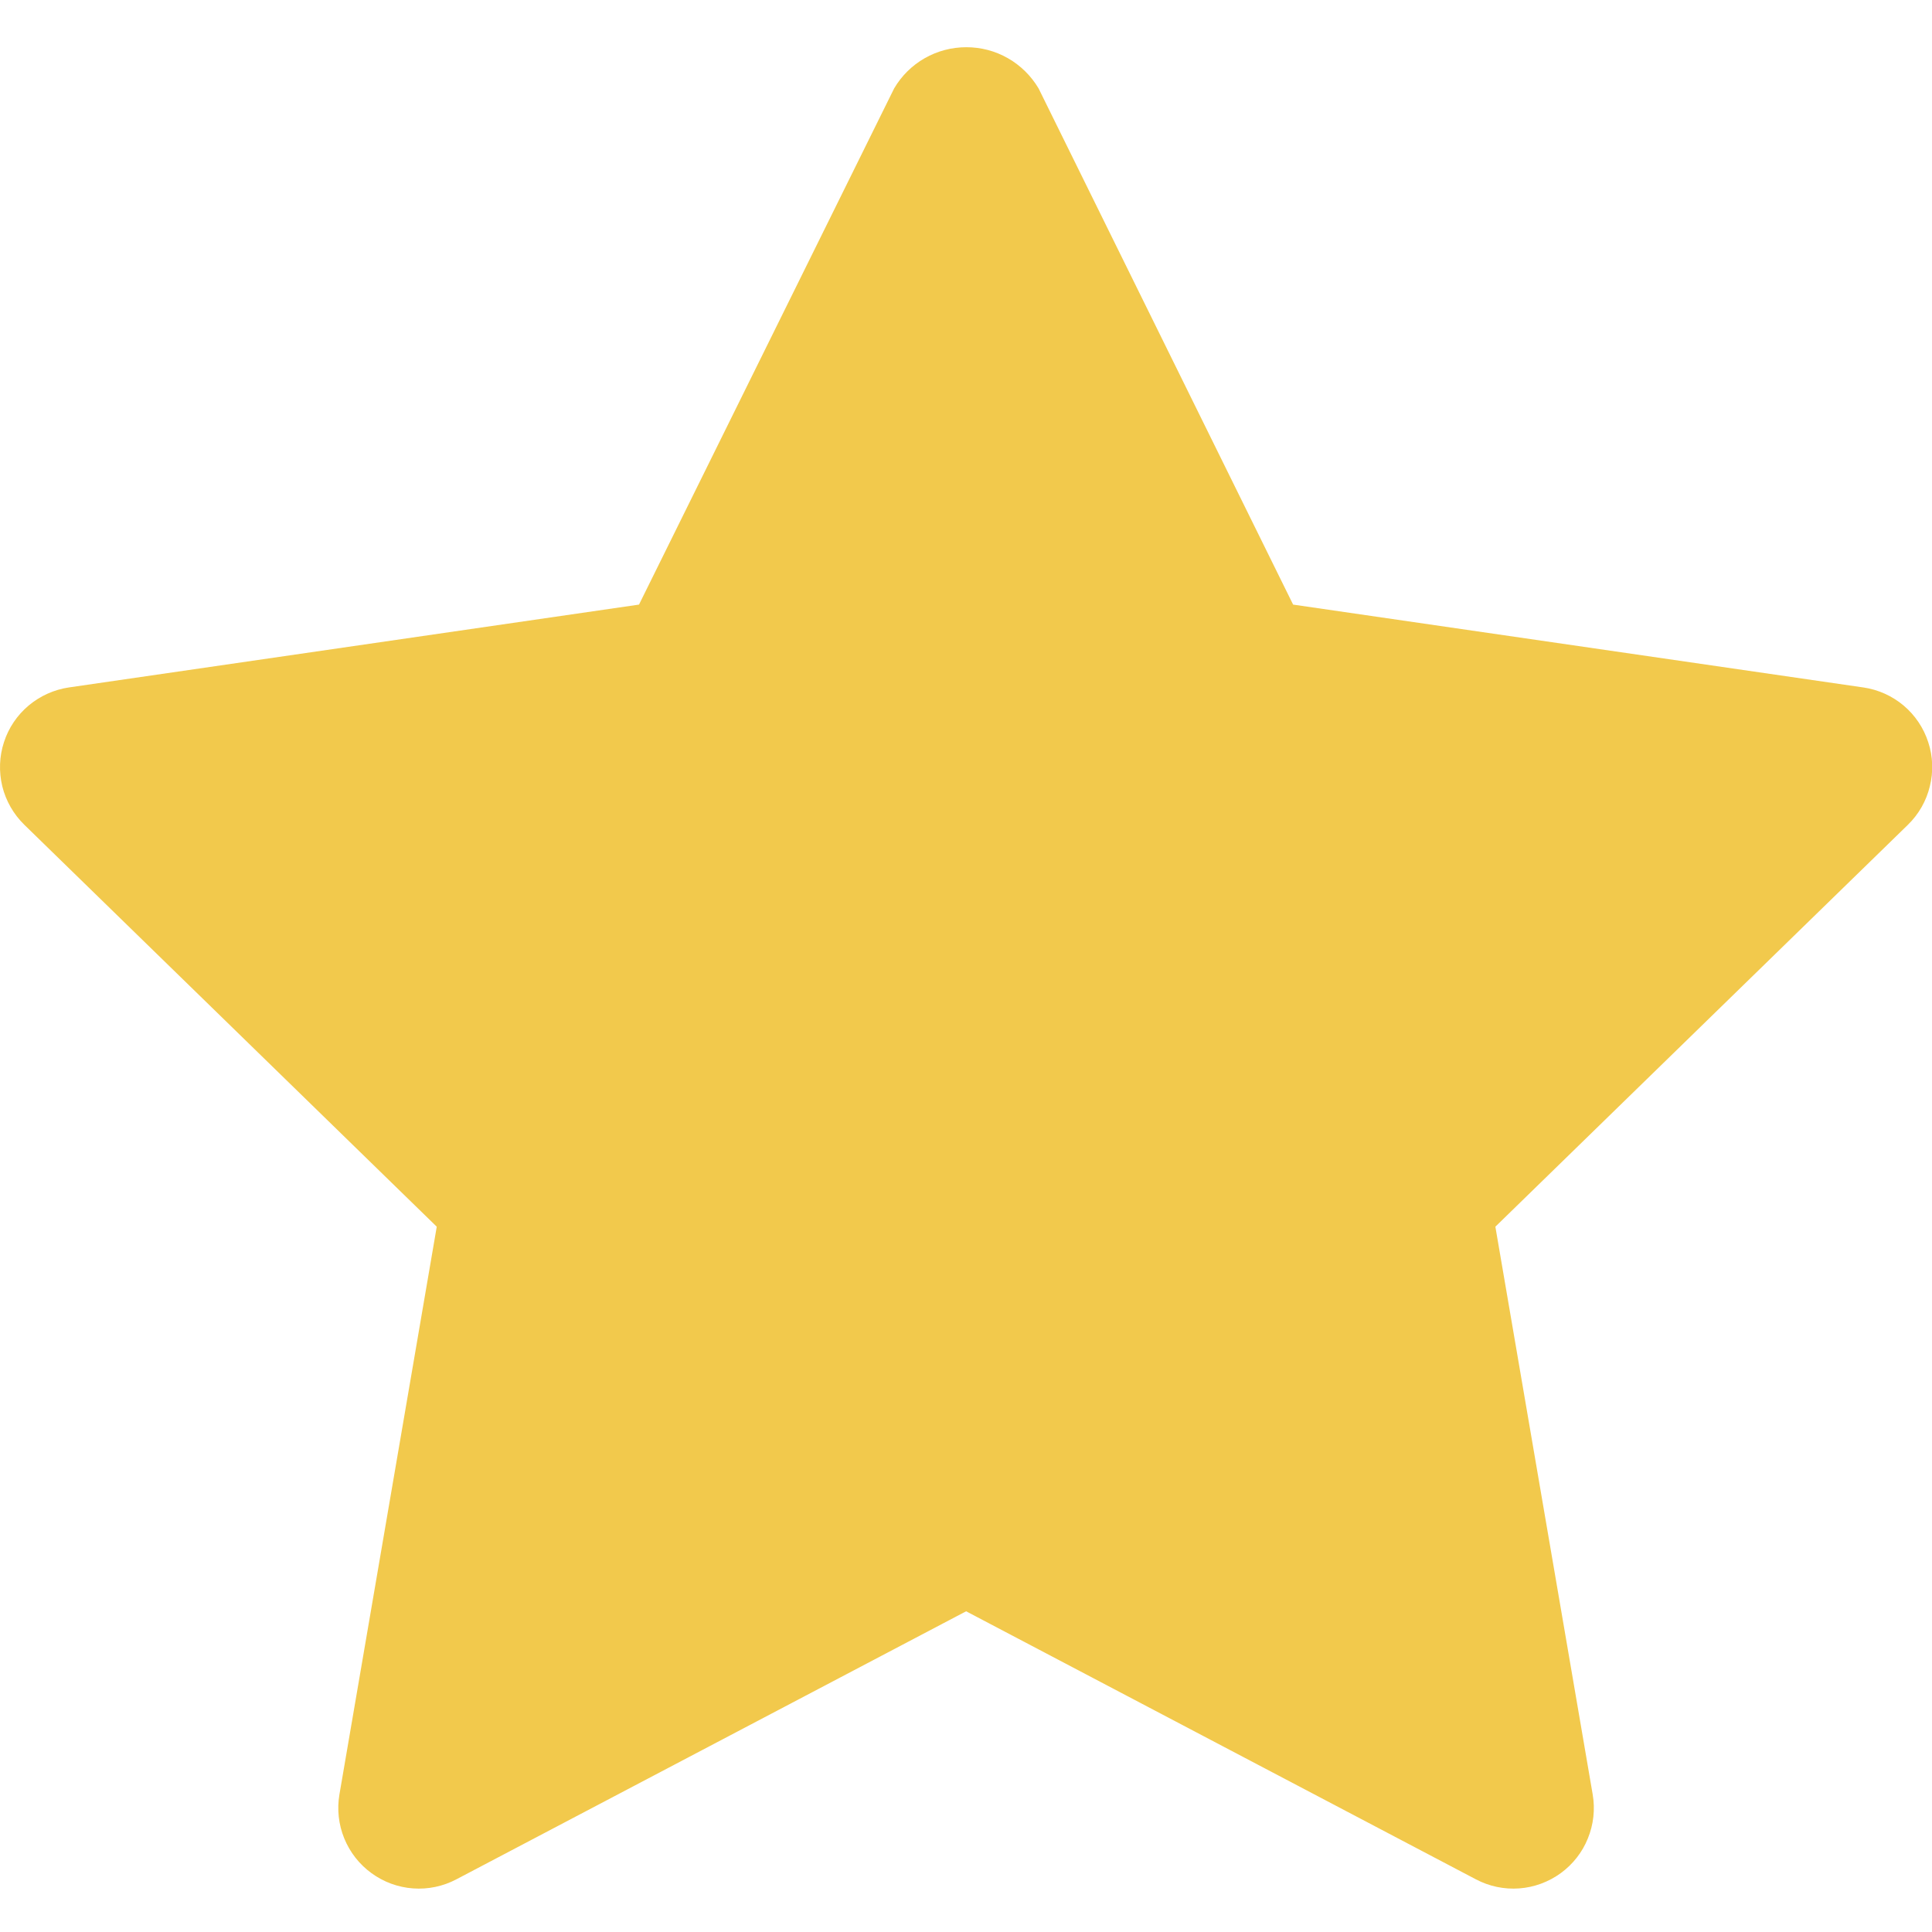
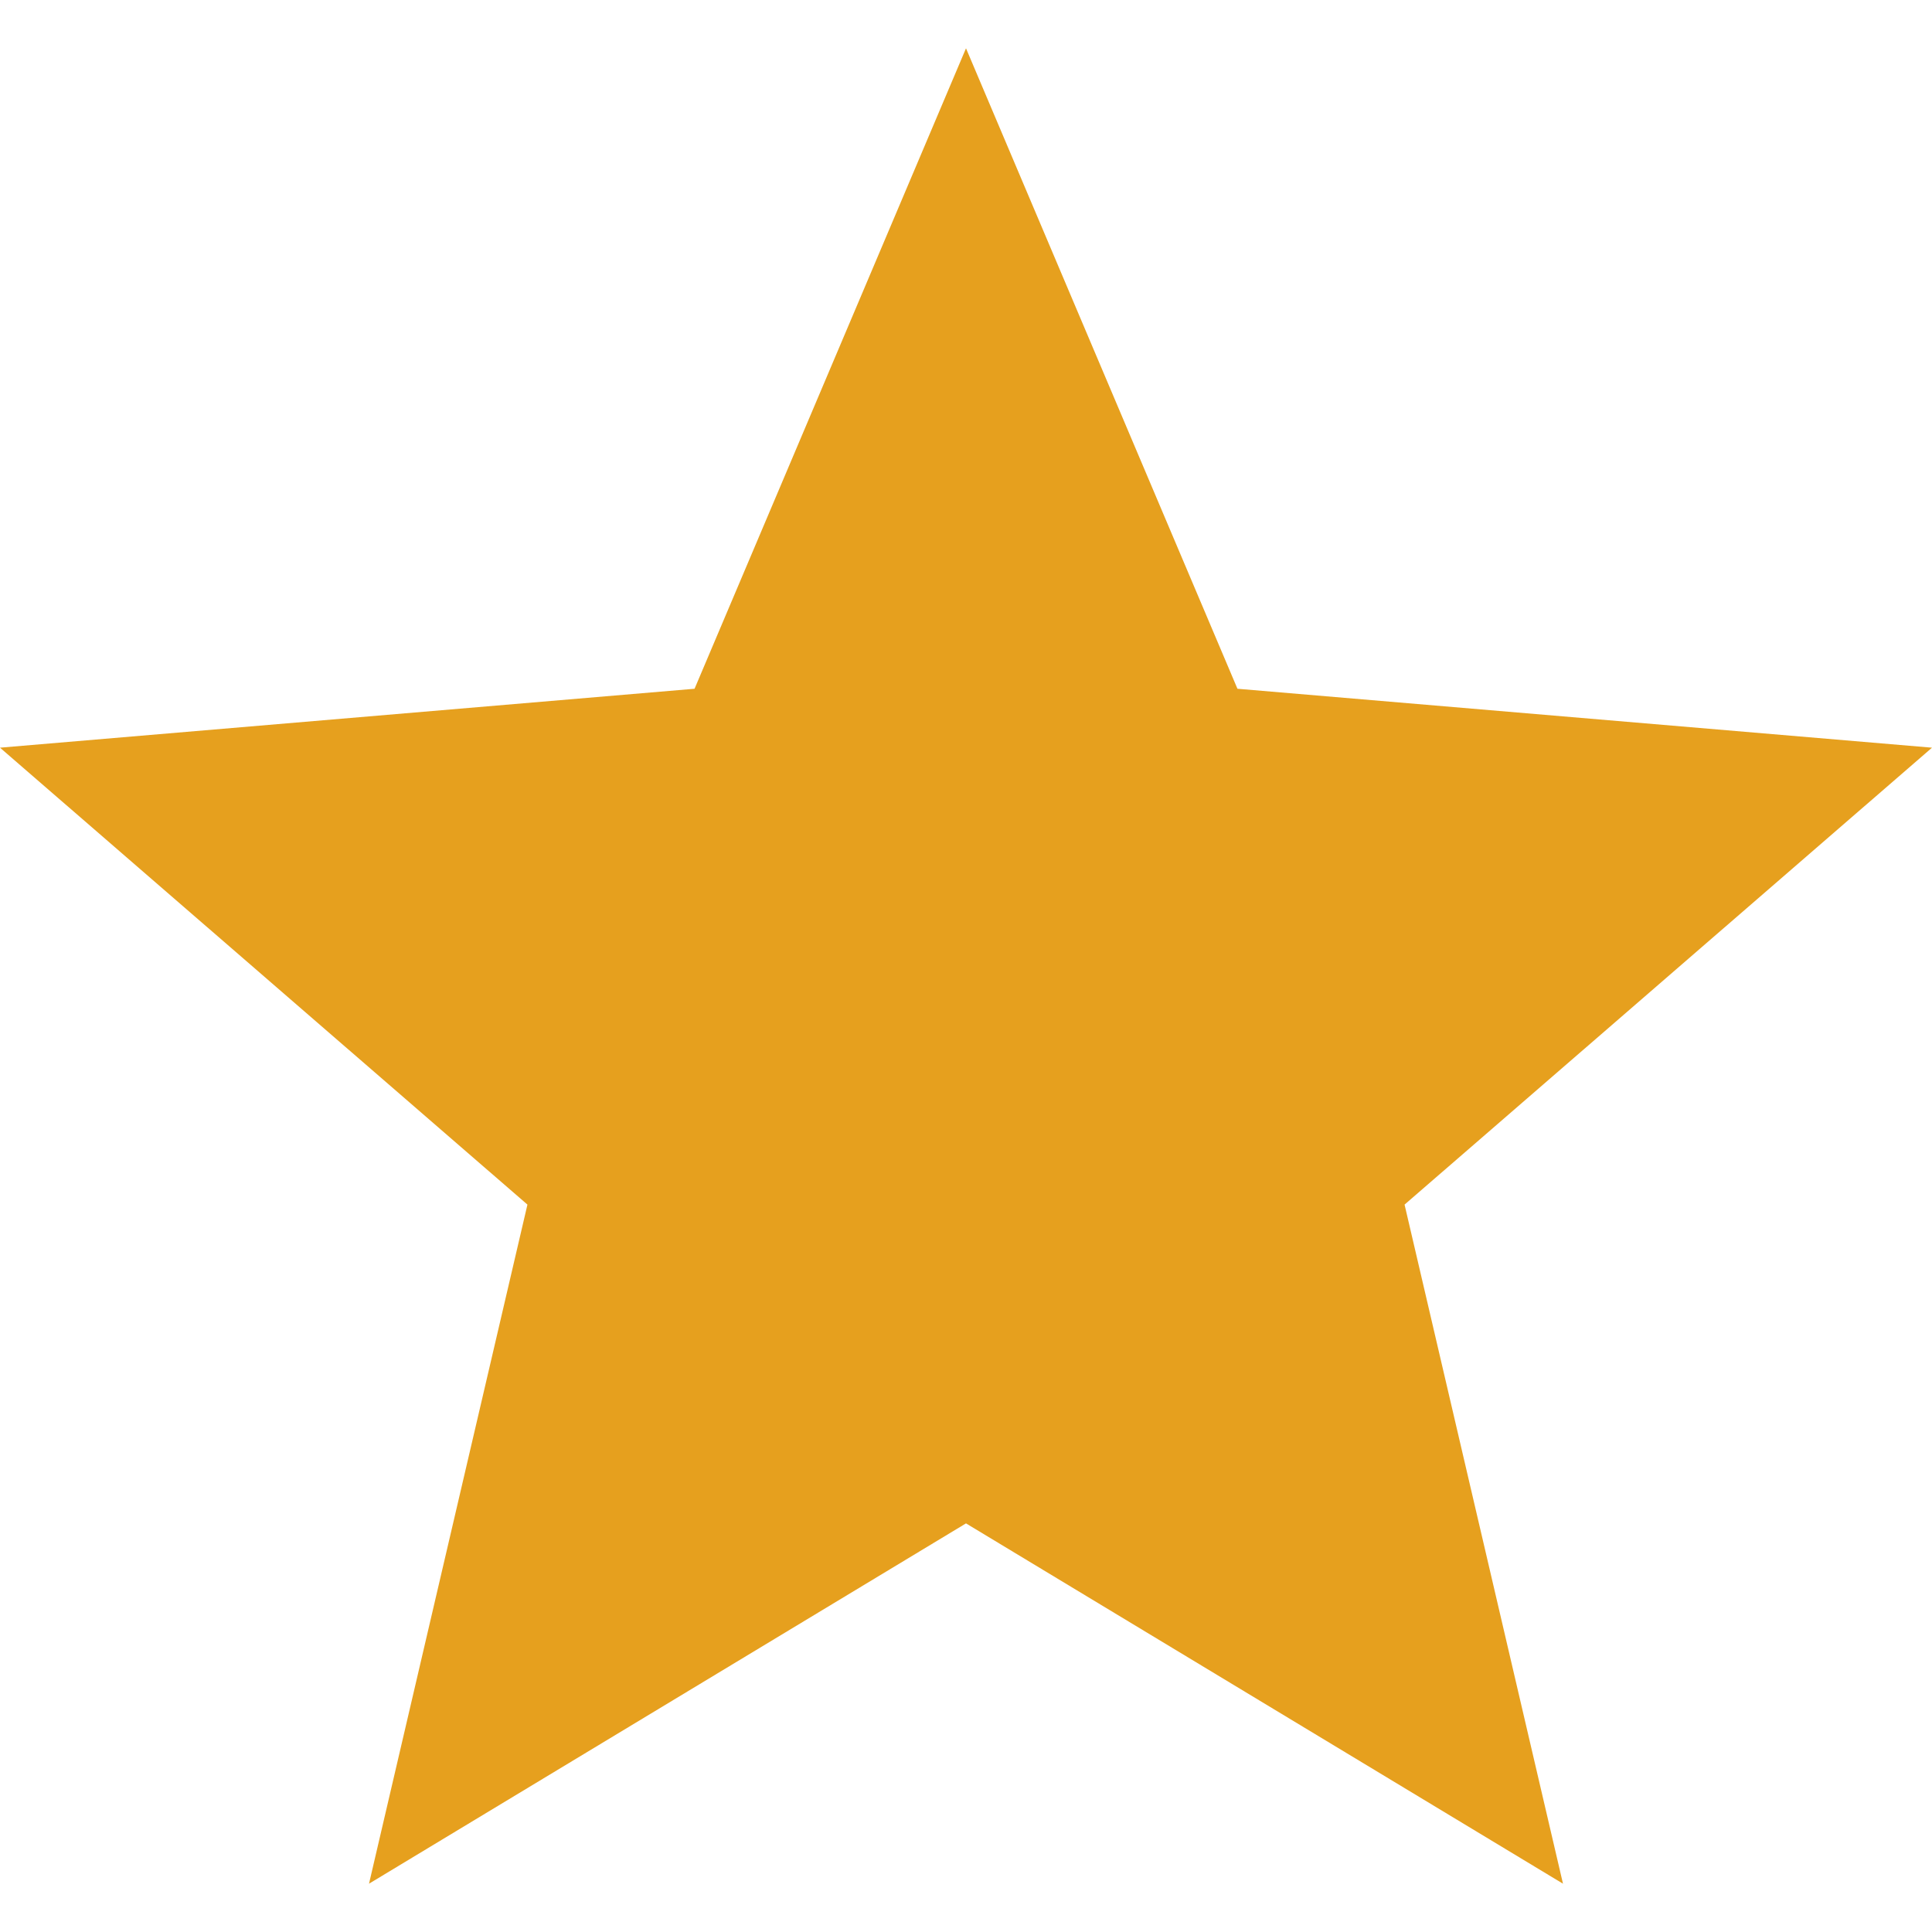
- <svg xmlns="http://www.w3.org/2000/svg" width="16" height="16" viewBox="0 0 16 16" fill="none">
-   <path d="M15.43 5.693L10.709 5.007L8.601 0.732C8.539 0.628 8.452 0.542 8.347 0.482C8.242 0.422 8.124 0.391 8.003 0.391C7.882 0.391 7.763 0.422 7.658 0.482C7.553 0.542 7.466 0.628 7.405 0.732L5.292 5.007L0.571 5.693C0.448 5.711 0.333 5.763 0.237 5.843C0.142 5.923 0.071 6.028 0.033 6.146C-0.006 6.264 -0.01 6.391 0.019 6.512C0.049 6.633 0.112 6.743 0.201 6.83L3.617 10.159L2.811 14.861C2.79 14.984 2.804 15.11 2.851 15.225C2.898 15.34 2.976 15.44 3.077 15.513C3.177 15.586 3.296 15.63 3.421 15.639C3.545 15.648 3.669 15.622 3.779 15.564L8.001 13.344L12.223 15.564C12.333 15.622 12.457 15.648 12.581 15.639C12.705 15.63 12.824 15.586 12.925 15.513C13.025 15.44 13.104 15.34 13.15 15.225C13.197 15.11 13.211 14.984 13.19 14.861L12.384 10.159L15.801 6.83C15.89 6.743 15.953 6.633 15.982 6.512C16.012 6.392 16.008 6.265 15.969 6.147C15.931 6.029 15.86 5.923 15.765 5.843C15.67 5.763 15.554 5.711 15.431 5.693H15.43Z" fill="#F2C94C" />
+ <svg xmlns="http://www.w3.org/2000/svg" width="20" height="20" viewBox="0 0 20 20" fill="none">
+   <path d="M10 15.77L16.18 19.5L14.54 12.47L20 7.74L12.81 7.13L10 0.5L7.19 7.13L0 7.74L5.46 12.47L3.82 19.5L10 15.77Z" fill="#E6A01E" />
</svg>
